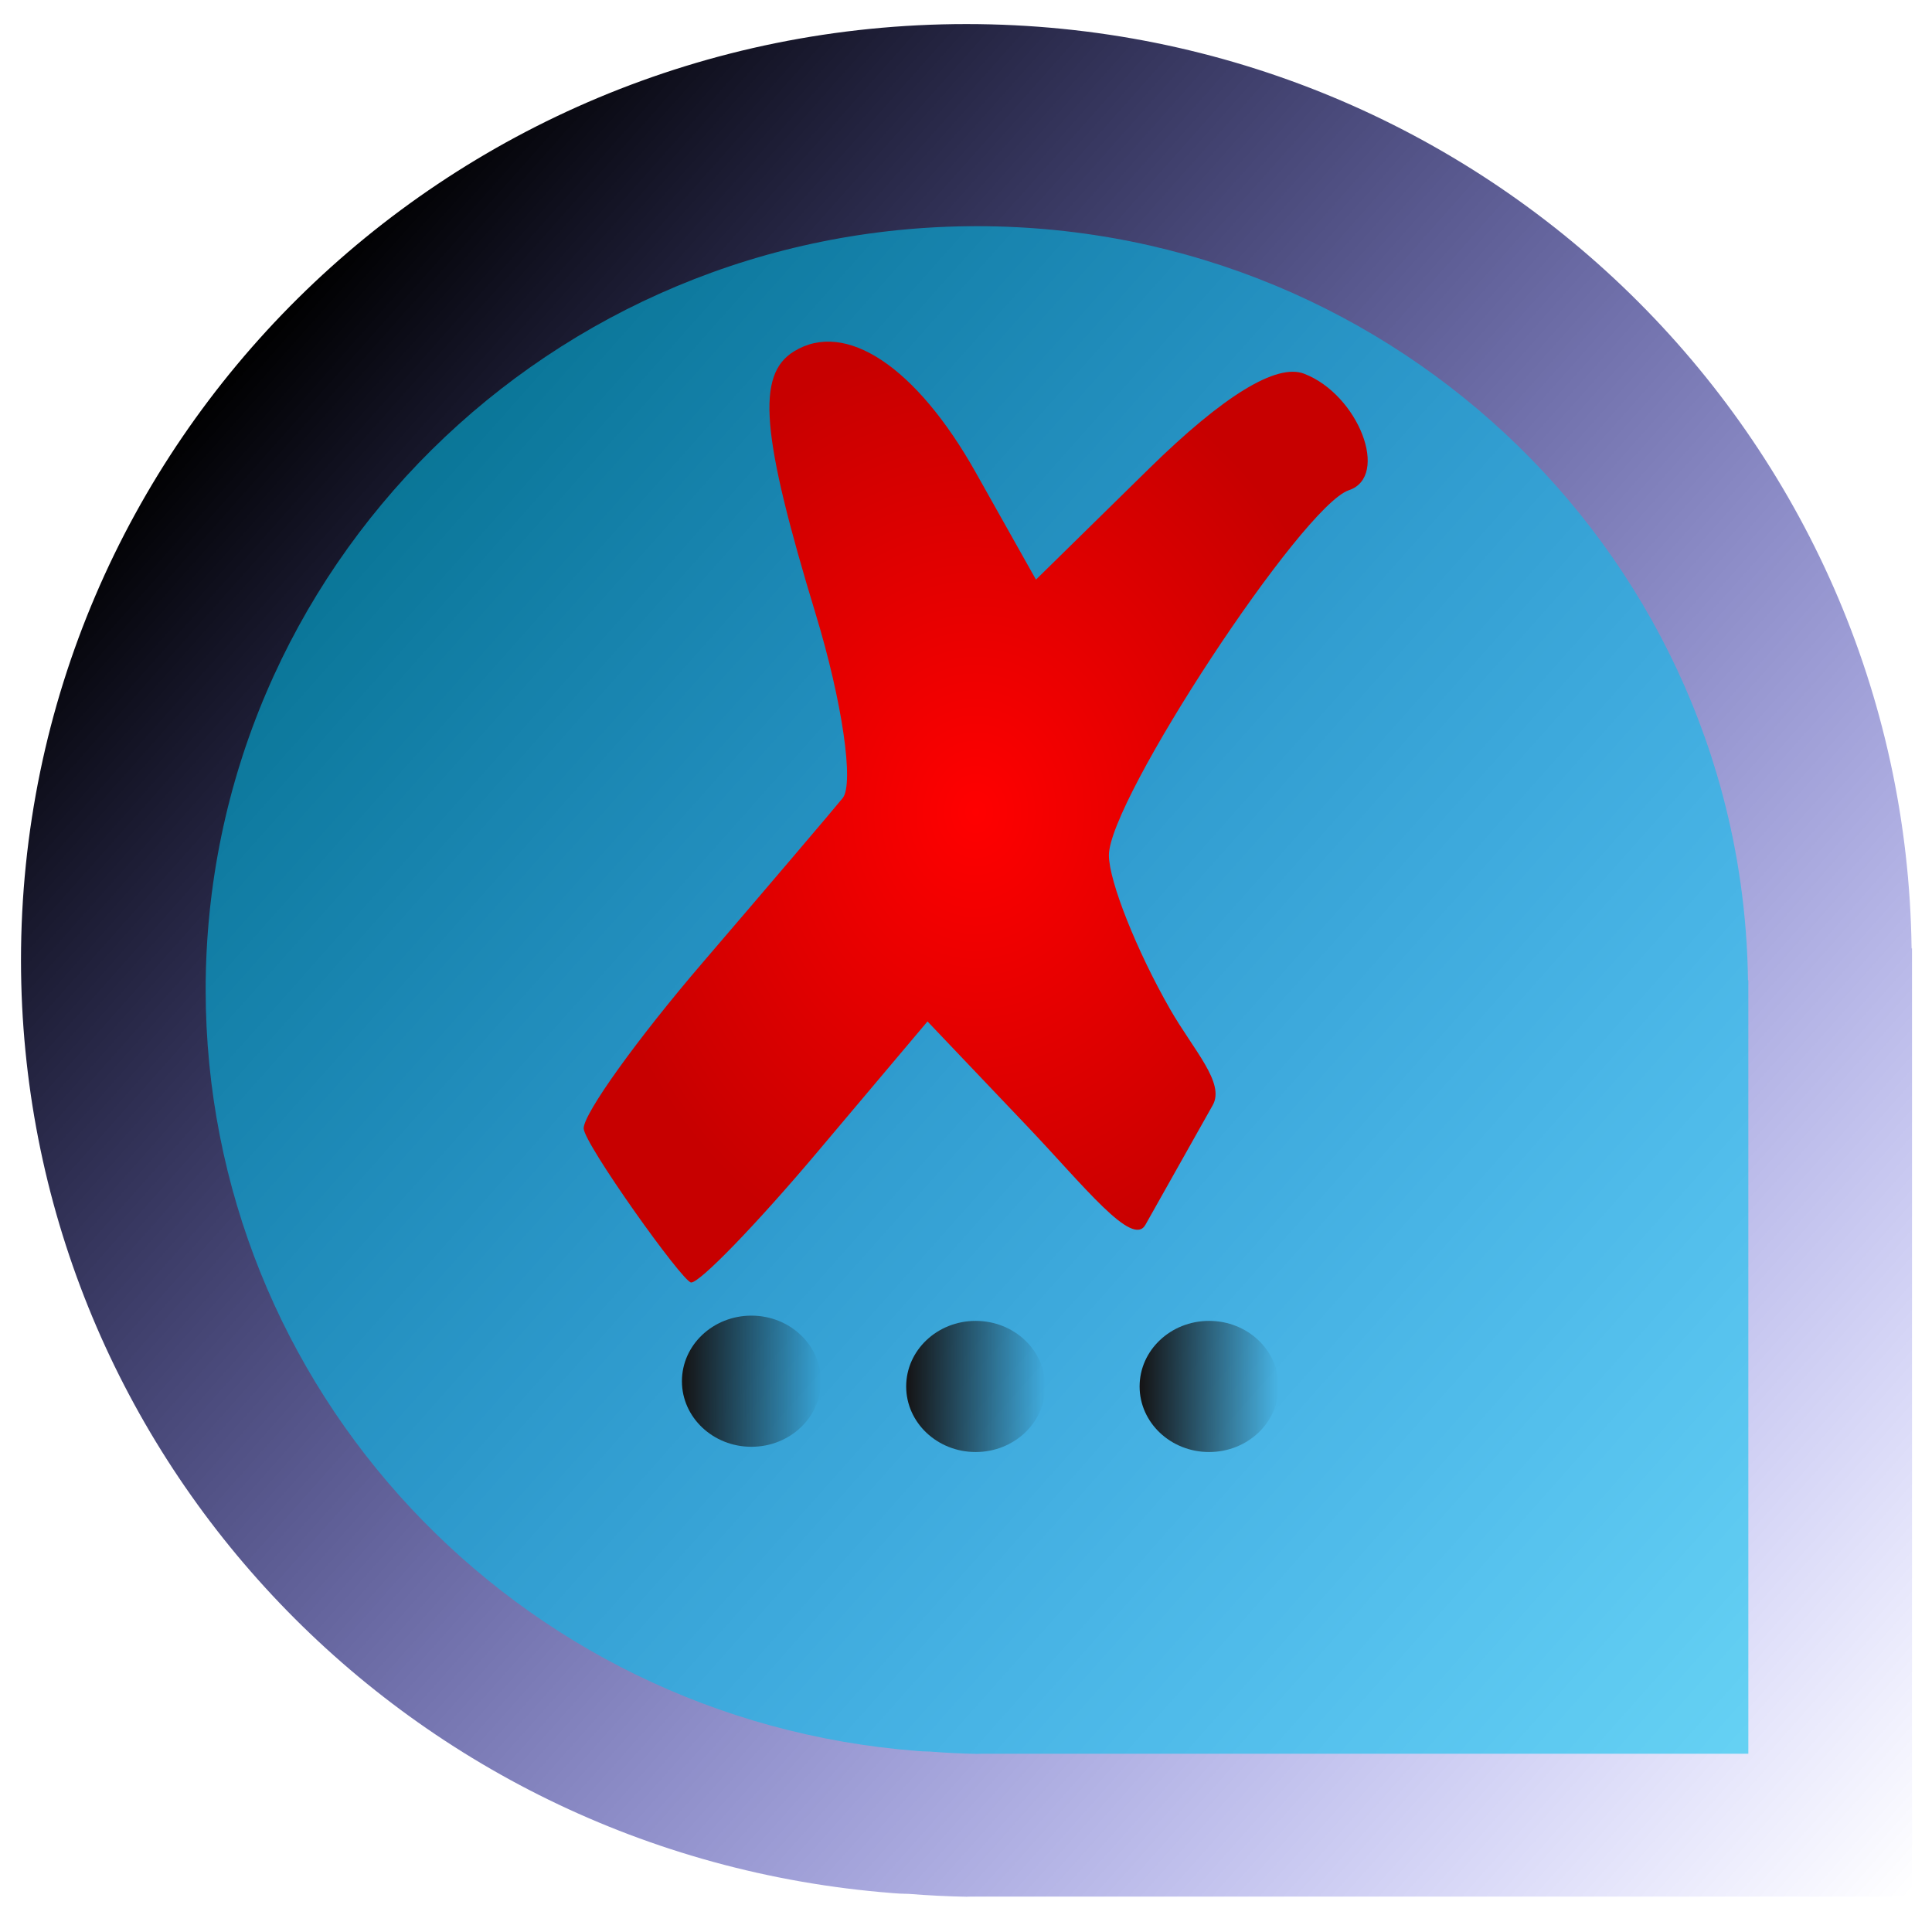
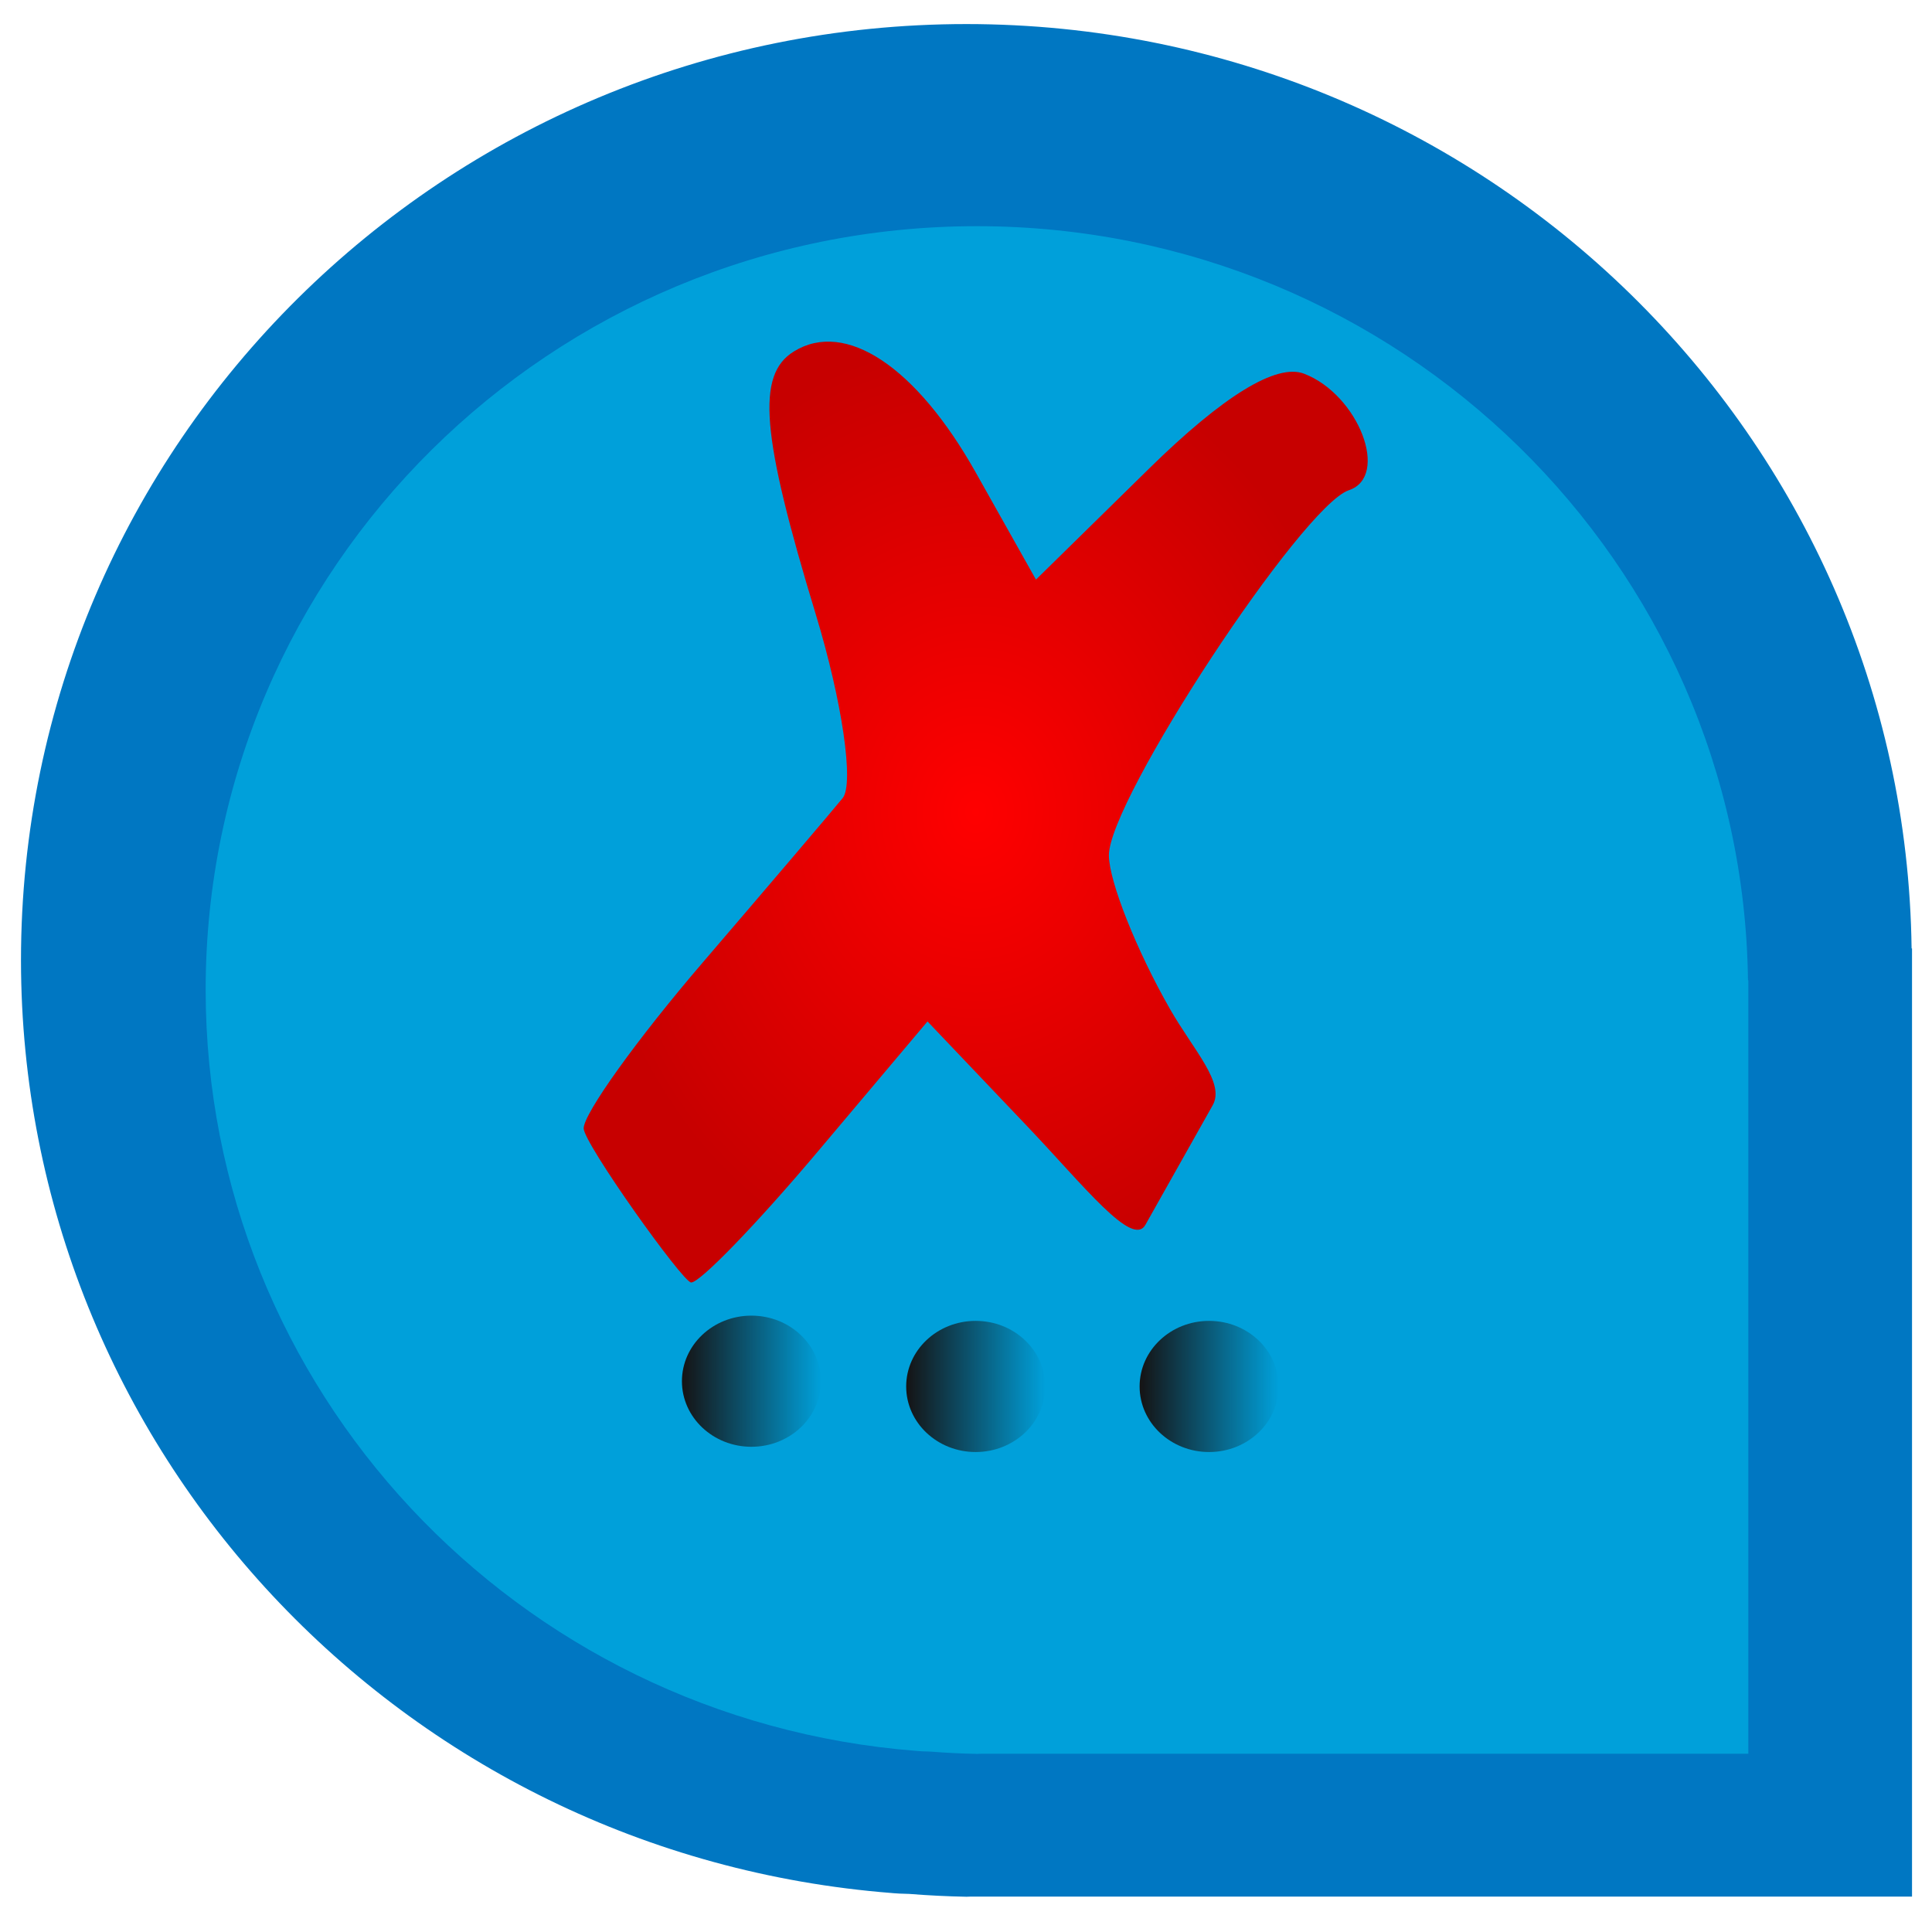
<svg xmlns="http://www.w3.org/2000/svg" xmlns:xlink="http://www.w3.org/1999/xlink" width="210mm" height="210mm" viewBox="0 0 744.094 744.094" id="svg2" version="1.1">
  <defs id="defs4">
    <linearGradient id="linearGradient4778">
      <stop style="stop-color:#151314;stop-opacity:1;" offset="0" id="stop4780" />
      <stop style="stop-color:#151314;stop-opacity:0;" offset="1" id="stop4782" />
    </linearGradient>
-     <linearGradient id="linearGradient4167">
-       <stop style="stop-color:#000000;stop-opacity:1;" offset="0" id="stop4169" />
-       <stop style="stop-color:#0000ee;stop-opacity:0" offset="1" id="stop4171" />
-     </linearGradient>
-     <linearGradient xlink:href="#linearGradient4167" id="linearGradient4173" x1="83.343" y1="147.658" x2="736.9" y2="728.496" gradientUnits="userSpaceOnUse" />
    <radialGradient xlink:href="#linearGradient2299" id="radialGradient2305" cx="262.5" cy="300" fx="262.5" fy="300" r="246.946" gradientTransform="matrix(0.6114011,0,0,0.7336941,215.2857,400.9188)" gradientUnits="userSpaceOnUse" />
    <linearGradient id="linearGradient2299">
      <stop style="stop-color:#ff0000;stop-opacity:1;" offset="0" id="stop2301" />
      <stop style="stop-color:#c70000;stop-opacity:1;" offset="1" id="stop2303" />
    </linearGradient>
    <linearGradient xlink:href="#linearGradient4778" id="linearGradient4784" x1="878.833" y1="564.459" x2="932.371" y2="564.459" gradientUnits="userSpaceOnUse" gradientTransform="translate(-616.1931,275.7717)" />
    <linearGradient xlink:href="#linearGradient4778" id="linearGradient4784-0" x1="878.833" y1="564.459" x2="932.371" y2="564.459" gradientUnits="userSpaceOnUse" gradientTransform="translate(-529.825,277.7919)" />
    <linearGradient xlink:href="#linearGradient4778" id="linearGradient4784-5" x1="878.833" y1="564.459" x2="932.371" y2="564.459" gradientUnits="userSpaceOnUse" gradientTransform="translate(-439.9214,277.7919)" />
  </defs>
  <g id="layer1" transform="translate(0,-308.2677)">
-     <path style="fill:url(#linearGradient4173);fill-rule:evenodd;stroke:none;stroke-width:1px;stroke-linecap:butt;stroke-linejoin:miter;stroke-opacity:1;fill-opacity:1" d="M 372.24 9.268 A 364.16 360.624 0 0 0 8.082 369.893 A 364.16 360.624 0 0 0 343.629 729.098 C 343.749 729.11 343.862 729.125 343.982 729.137 C 345.327 729.271 347.462 729.363 350.115 729.42 A 364.16 360.624 0 0 0 372.242 730.516 A 364.16 360.624 0 0 0 373.914 730.457 L 736.4 730.457 L 736.4 369.893 L 736.4 365.287 L 736.236 365.287 A 364.16 360.624 0 0 0 372.24 9.268 z " id="path3336" transform="translate(0,308.2677)" />
+     <path style="fill:#0077c2;fill-rule:evenodd;stroke:none;stroke-width:1px;stroke-linecap:butt;stroke-linejoin:miter;stroke-opacity:1;fill-opacity:1" d="M 372.24 9.268 A 364.16 360.624 0 0 0 8.082 369.893 A 364.16 360.624 0 0 0 343.629 729.098 C 343.749 729.11 343.862 729.125 343.982 729.137 C 345.327 729.271 347.462 729.363 350.115 729.42 A 364.16 360.624 0 0 0 372.242 730.516 A 364.16 360.624 0 0 0 373.914 730.457 L 736.4 730.457 L 736.4 369.893 L 736.4 365.287 L 736.236 365.287 A 364.16 360.624 0 0 0 372.24 9.268 z " id="path3336" transform="translate(0,308.2677)" />
    <path style="fill:#00c1ee;fill-rule:evenodd;stroke:none;stroke-width:0.816px;stroke-linecap:butt;stroke-linejoin:miter;stroke-opacity:1;fill-opacity:0.56" d="M 376.281,395.379 A 297.077,294.193 0 0 0 79.206,689.572 297.077,294.193 0 0 0 352.94,982.607 c 0.098,0.01 0.19,0.022 0.288,0.032 1.097,0.109 2.838,0.184 5.003,0.231 a 297.077,294.193 0 0 0 18.051,0.894 297.077,294.193 0 0 0 1.364,-0.048 l 295.711,0 0,-294.144 0,-3.757 -0.134,0 a 297.077,294.193 0 0 0 -296.943,-290.436 z" id="path3336-4" />
    <text xml:space="preserve" style="font-style:normal;font-weight:normal;font-size:40px;line-height:125%;font-family:Symbol;letter-spacing:0px;word-spacing:0px;fill:#000000;fill-opacity:0;stroke:none;stroke-width:1px;stroke-linecap:butt;stroke-linejoin:miter;stroke-opacity:1;-inkscape-font-specification:Symbol;font-stretch:normal;font-variant:normal;" x="-315.168" y="542.235" id="text4191">
      <tspan id="tspan4193" x="-315.168" y="542.235">d</tspan>
    </text>
    <text xml:space="preserve" style="font-style:normal;font-weight:normal;font-size:40px;line-height:125%;font-family:sans-serif;letter-spacing:0px;word-spacing:0px;fill:#000000;fill-opacity:1;stroke:none;stroke-width:1px;stroke-linecap:butt;stroke-linejoin:miter;stroke-opacity:1" x="220.213" y="614.966" id="text4141">
      <tspan id="tspan4143" x="220.213" y="614.966" />
    </text>
    <text xml:space="preserve" style="font-style:normal;font-weight:normal;font-size:40px;line-height:125%;font-family:sans-serif;letter-spacing:0px;word-spacing:0px;fill:#000000;fill-opacity:1;stroke:none;stroke-width:1px;stroke-linecap:butt;stroke-linejoin:miter;stroke-opacity:1" x="-210.112" y="453.342" id="text4149">
      <tspan id="tspan4151" x="-210.112" y="453.342" />
    </text>
    <text xml:space="preserve" style="font-style:normal;font-weight:normal;font-size:40px;line-height:125%;font-family:sans-serif;letter-spacing:0px;word-spacing:0px;fill:#000000;fill-opacity:1;stroke:none;stroke-width:1px;stroke-linecap:butt;stroke-linejoin:miter;stroke-opacity:1" x="-158.594" y="529.103" id="text4153">
      <tspan id="tspan4155" x="-158.594" y="529.103" />
    </text>
    <path d="m 224.796,742.84 c 0,-5.718 20.609,-34.429 45.797,-63.802 25.189,-29.373 49.463,-57.893 53.944,-63.379 4.481,-5.485 -0.173,-37.326 -10.342,-70.757 -21.065,-69.256 -22.985,-92.285 -8.444,-101.272 19.875,-12.283 47.151,5.863 70.046,46.6 l 23.195,41.27 43.558,-42.749 c 28.641,-28.109 49.086,-40.628 59.699,-36.555 20.999,8.058 33.117,39.589 17.248,44.878 -18.012,6.004 -92.559,119.449 -92.418,140.639 0.067,10.034 10.659,36.668 23.539,59.186 9.084,15.883 21.295,28.416 16.448,37.031 l -25.911,46.052 c -5.025,8.932 -23.588,-14.882 -45.577,-37.997 l -38.358,-40.323 -42.524,50.431 c -23.388,27.737 -45.224,50.288 -48.523,50.114 -3.299,-0.175 -41.377,-53.65 -41.377,-59.368 z" style="fill:url(#radialGradient2305);fill-opacity:1;stroke:none;stroke-width:2;stroke-linejoin:round;stroke-miterlimit:4;stroke-dasharray:none;stroke-opacity:1" id="X" />
-     <ellipse style="fill:url(#linearGradient4784);fill-opacity:1;stroke:none;stroke-opacity:1" id="path4750" cx="289.409" cy="840.23" rx="26.769" ry="25.254" d="m 316.178,840.23 c 0,13.947 -11.985,25.254 -26.769,25.254 -14.784,0 -26.769,-11.307 -26.769,-25.254 0,-13.947 11.985,-25.254 26.769,-25.254 14.784,0 26.769,11.307 26.769,25.254 z" />
-     <ellipse style="fill:url(#linearGradient4784-0);fill-opacity:1;stroke:none;stroke-opacity:1" id="path4750-9" cx="375.777" cy="842.25" rx="26.769" ry="25.254" d="m 402.546,842.25 c 0,13.947 -11.985,25.254 -26.769,25.254 -14.784,0 -26.769,-11.307 -26.769,-25.254 0,-13.947 11.985,-25.254 26.769,-25.254 14.784,0 26.769,11.307 26.769,25.254 z" />
-     <ellipse style="fill:url(#linearGradient4784-5);fill-opacity:1;stroke:none;stroke-opacity:1" id="path4750-3" cx="465.68" cy="842.25" rx="26.769" ry="25.254" d="m 492.449,842.25 c 0,13.947 -11.985,25.254 -26.769,25.254 -14.784,0 -26.769,-11.307 -26.769,-25.254 0,-13.947 11.985,-25.254 26.769,-25.254 14.784,0 26.769,11.307 26.769,25.254 z" />
+     <ellipse style="fill:url(#linearGradient4784);fill-opacity:1;stroke:none;stroke-opacity:1" id="path4750" cx="289.409" cy="840.23" rx="26.769" ry="25.254" />
+     <ellipse style="fill:url(#linearGradient4784-0);fill-opacity:1;stroke:none;stroke-opacity:1" id="path4750-9" cx="375.777" cy="842.25" rx="26.769" ry="25.254" />
+     <ellipse style="fill:url(#linearGradient4784-5);fill-opacity:1;stroke:none;stroke-opacity:1" id="path4750-3" cx="465.68" cy="842.25" rx="26.769" ry="25.254" />
  </g>
</svg>
